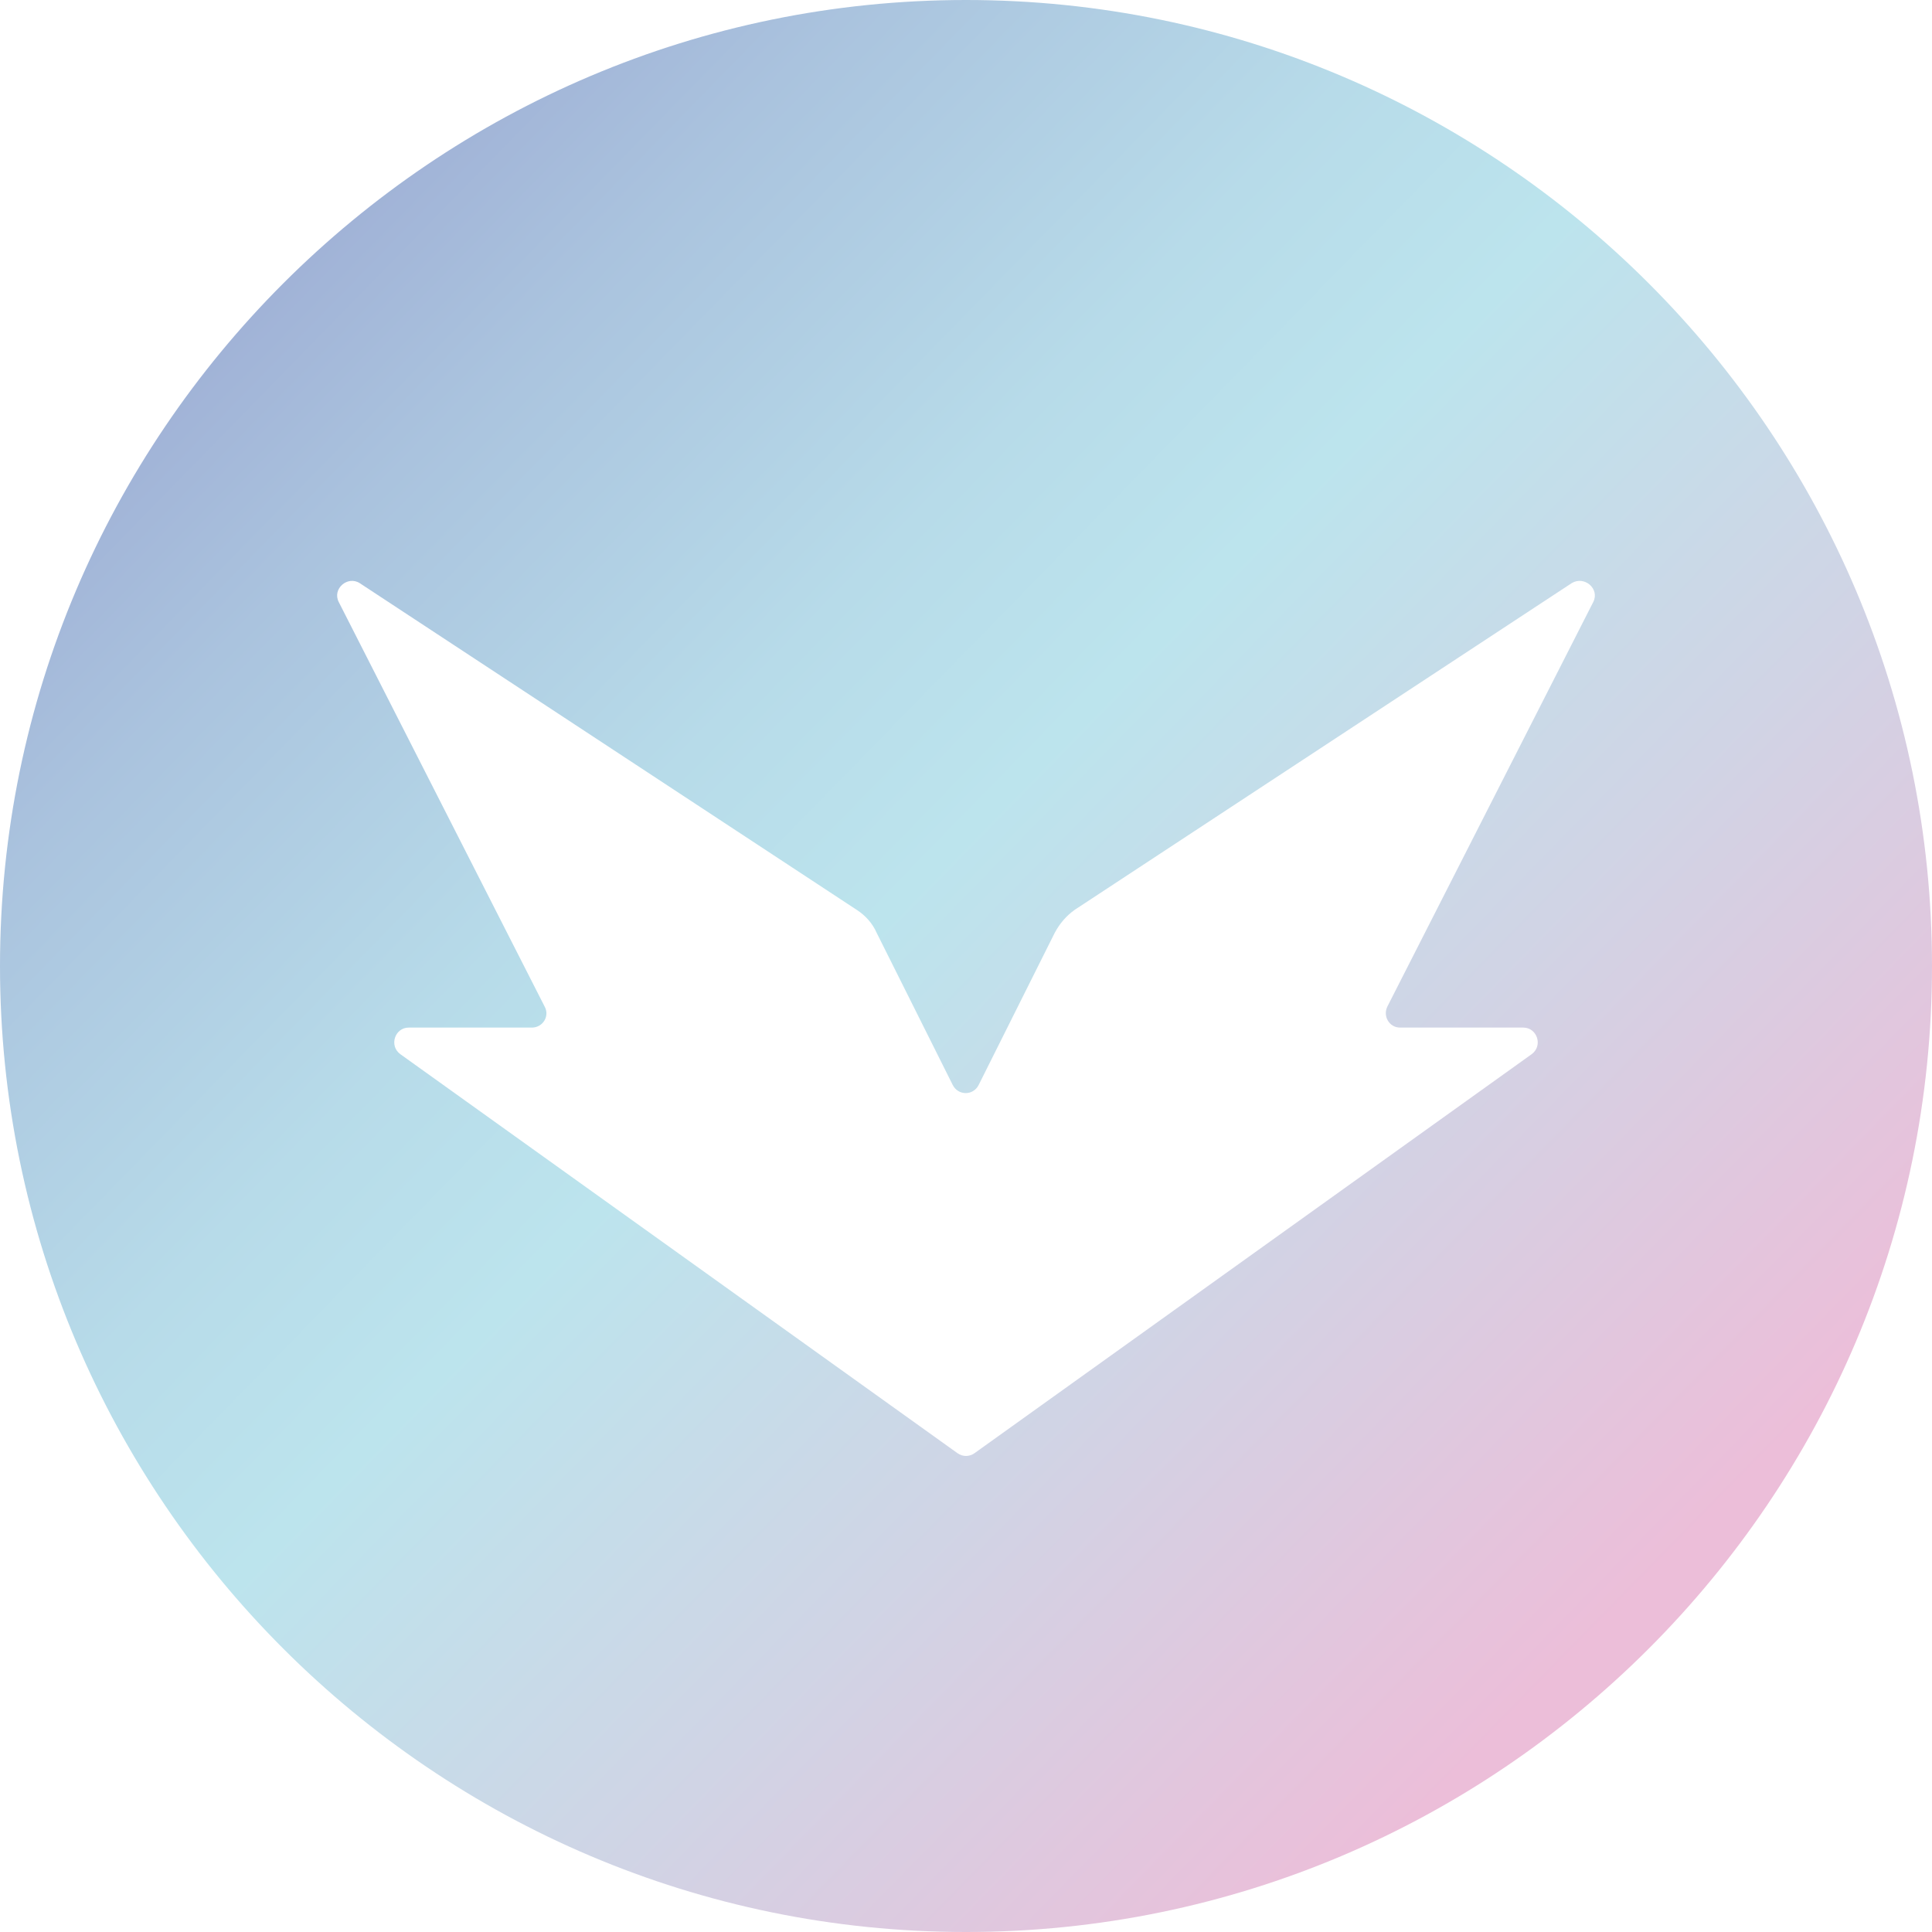
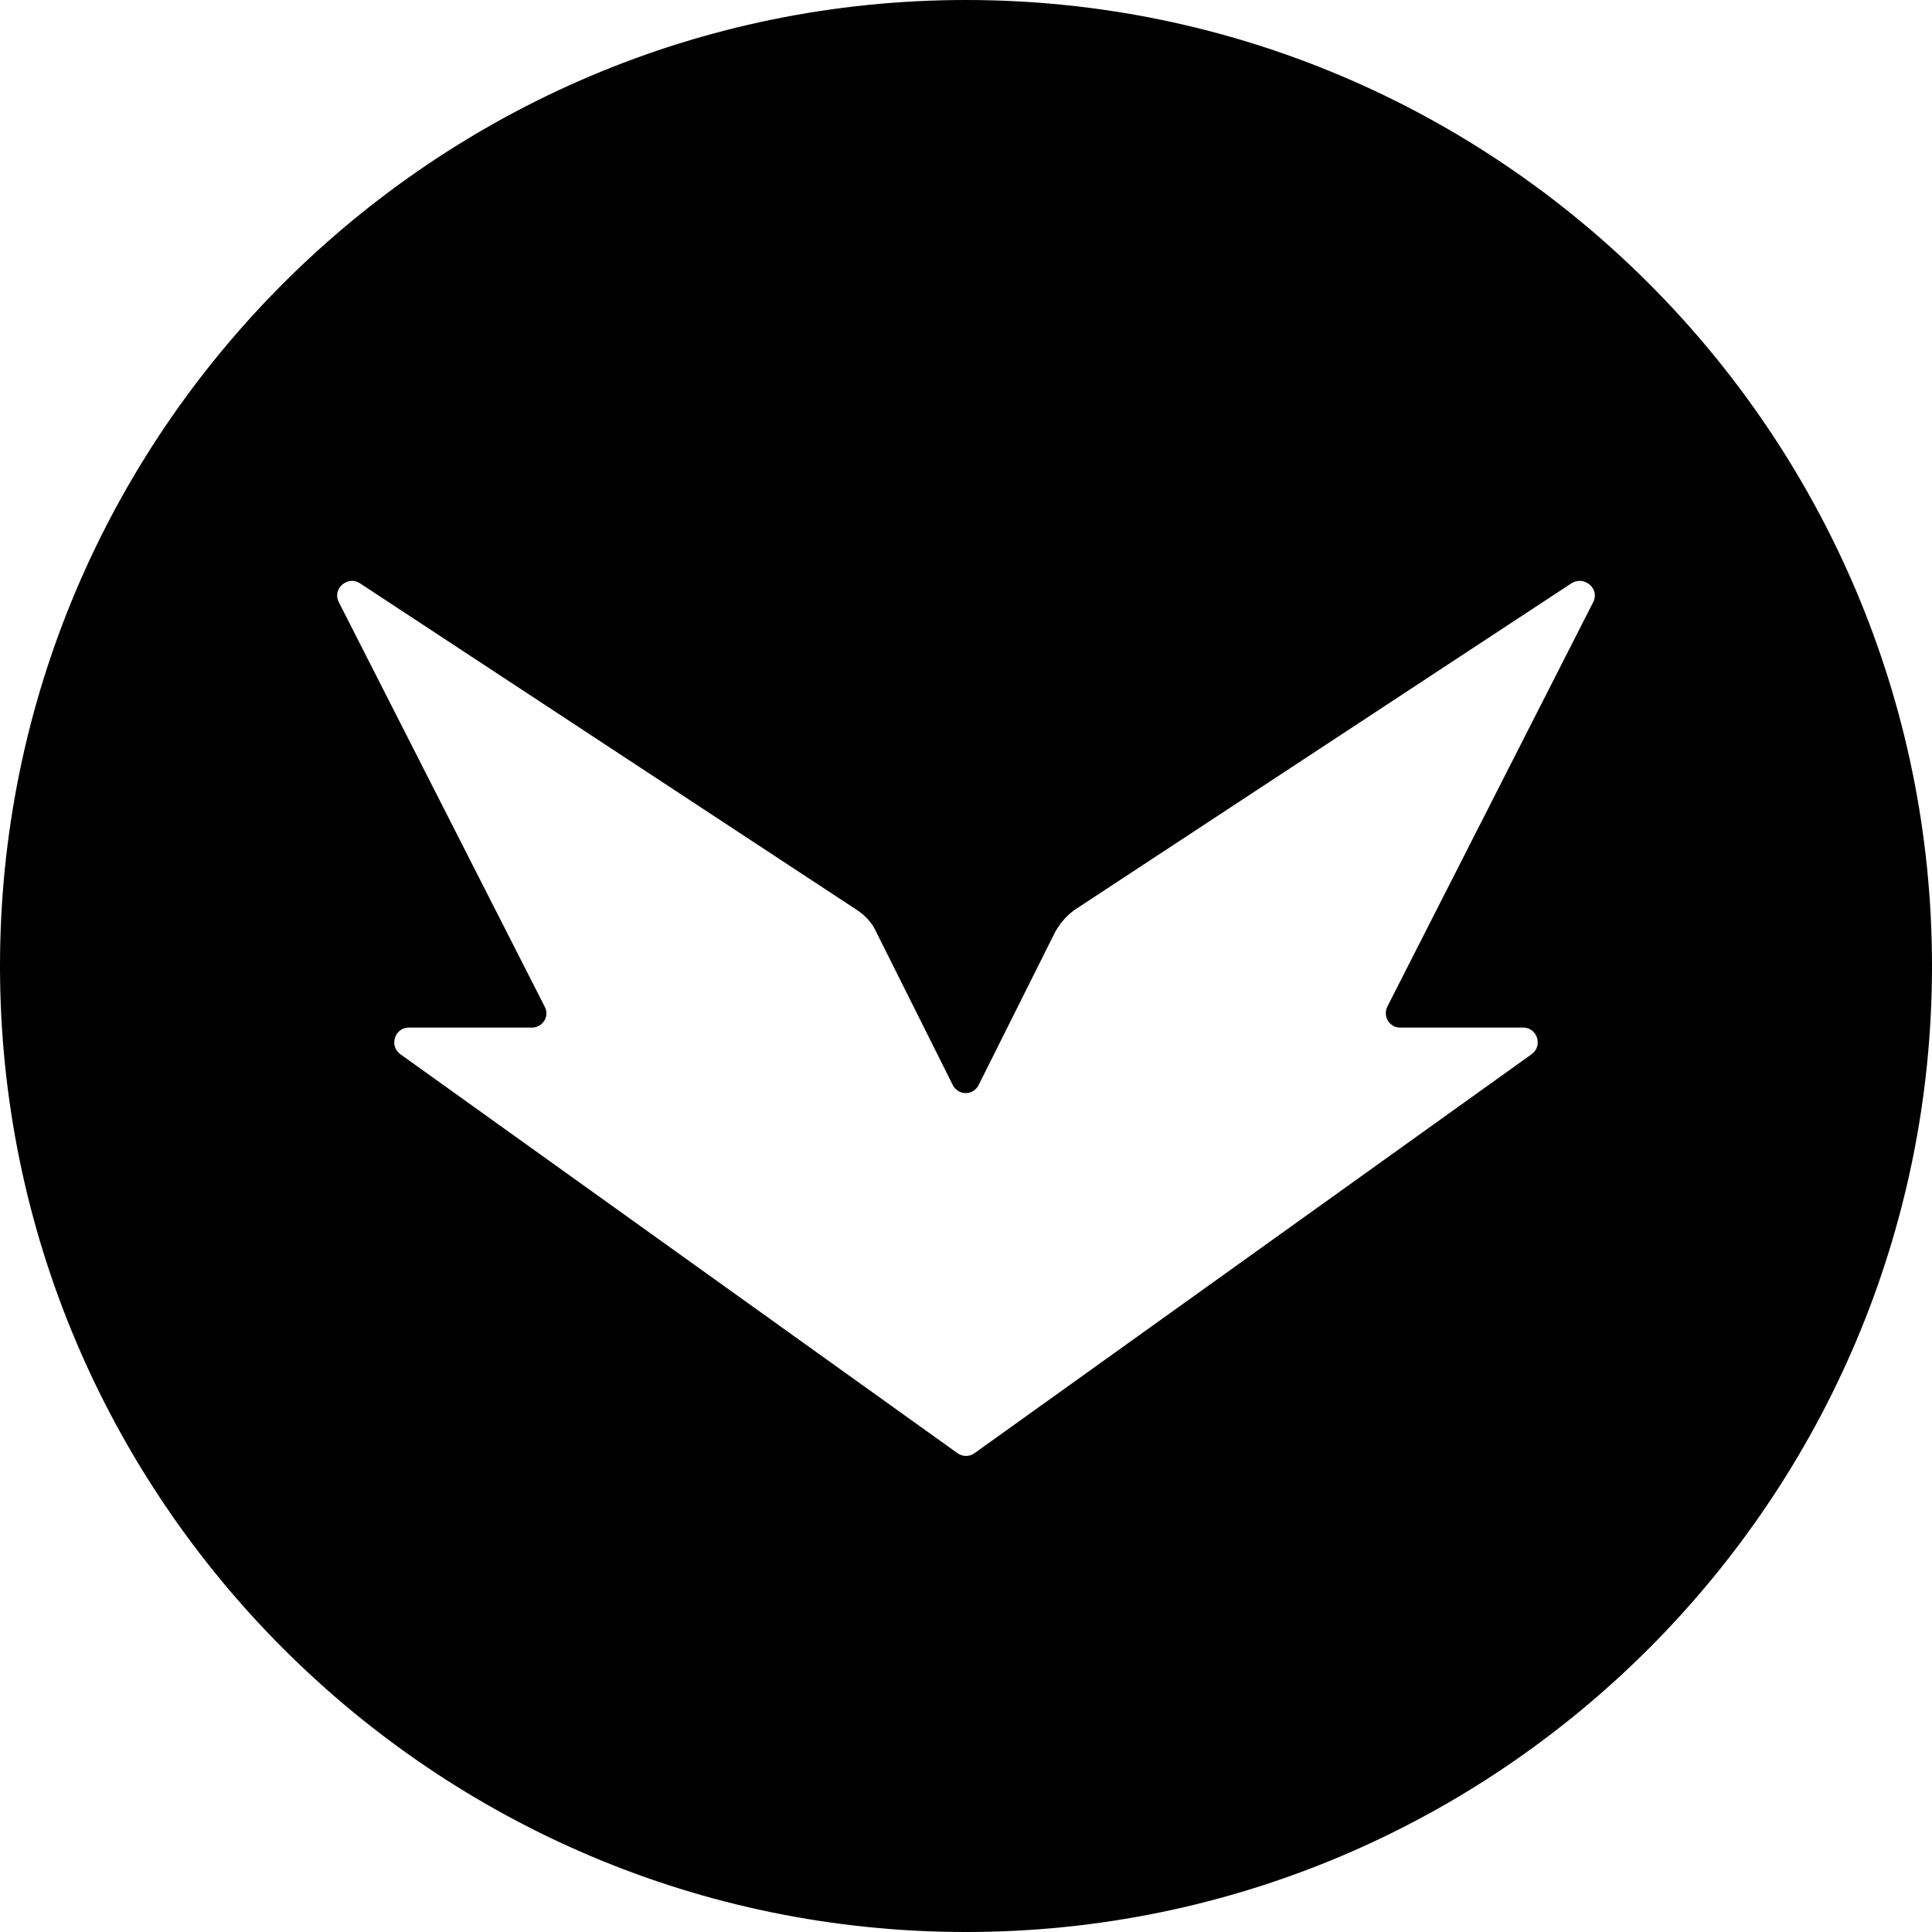
<svg xmlns="http://www.w3.org/2000/svg" viewBox="0 0 32 32">
-   <linearGradient id="a" gradientUnits="userSpaceOnUse" x1="-.701" y1="-.317" x2="28.601" y2="28.312">
+   <linearGradient id="brilliance" gradientUnits="userSpaceOnUse" x1="-.701" y1="-.317" x2="28.601" y2="28.312">
    <stop offset=".053" stop-color="#939bcc" />
-     <stop offset=".059" stop-color="#949ccd" />
-     <stop offset=".266" stop-color="#aac3de" />
-     <stop offset=".43" stop-color="#b7dbe9" />
-     <stop offset=".532" stop-color="#bce4ed" />
-     <stop offset=".724" stop-color="#d0d4e5" />
-     <stop offset=".942" stop-color="#ecbed9" />
+     <stop offset=".059" stopColor="#949ccd" />
+     <stop offset=".266" stopColor="#aac3de" />
+     <stop offset=".43" stopColor="#b7dbe9" />
+     <stop offset=".532" stopColor="#bce4ed" />
+     <stop offset=".724" stopColor="#d0d4e5" />
+     <stop offset=".942" stopColor="#ecbed9" />
  </linearGradient>
-   <path d="M16 0C7.18 0 0 7.18 0 16s7.18 16 16 16 16-7.18 16-16S24.82 0 16 0zm10.39 9.97l-3.41 6.7c-.08.16.03.35.21.35h2.04c.23 0 .33.3.14.44l-9.23 6.61a.24.24 0 0 1-.28 0l-9.23-6.61c-.19-.14-.09-.44.14-.44h2.04c.18 0 .3-.19.21-.35l-3.41-6.7c-.11-.22.15-.44.35-.31l8.23 5.41c.14.09.26.22.33.38l1.26 2.52c.09.18.34.18.43 0l1.26-2.52c.08-.15.19-.28.33-.38l8.23-5.41c.21-.13.47.09.36.31z" fill="url(#a)" />
+   <path d="M16 0C7.18 0 0 7.18 0 16s7.18 16 16 16 16-7.18 16-16S24.82 0 16 0zm10.39 9.97l-3.41 6.7c-.08.16.03.35.21.35h2.04c.23 0 .33.3.14.44l-9.23 6.61a.24.24 0 0 1-.28 0l-9.23-6.61c-.19-.14-.09-.44.14-.44h2.04c.18 0 .3-.19.21-.35l-3.41-6.7c-.11-.22.15-.44.35-.31l8.23 5.41c.14.09.26.22.33.38l1.26 2.52c.09.18.34.18.43 0l1.26-2.52c.08-.15.19-.28.33-.38l8.23-5.41c.21-.13.47.09.36.31z" fill="url(#brilliance)" />
</svg>
